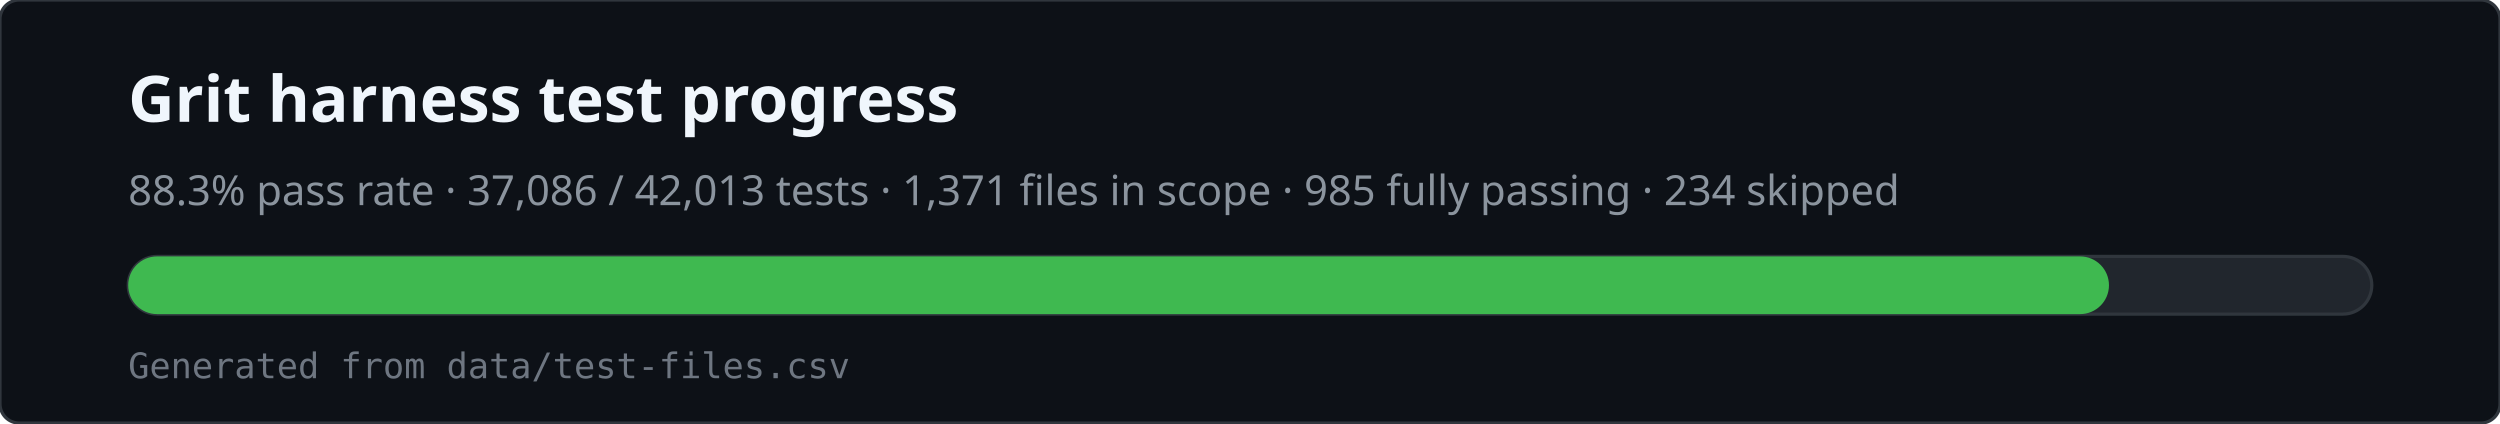
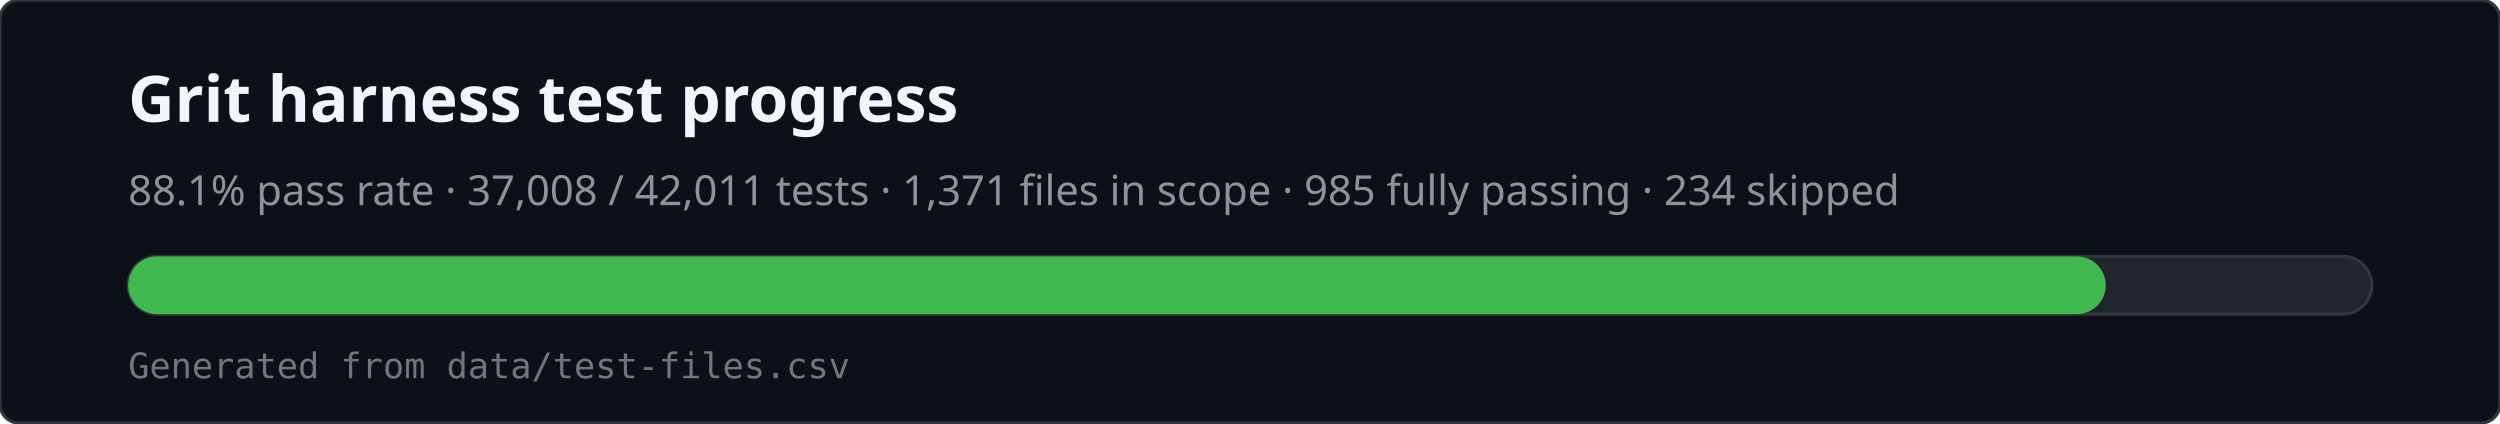
<svg xmlns="http://www.w3.org/2000/svg" viewBox="0 0 780 132" width="780" height="132" role="img" aria-labelledby="svg-title svg-desc">
  <rect x="0" y="0" width="780" height="132" rx="6" fill="#0d1117" stroke="#30363d" />
  <text x="40" y="38" fill="#f0f6fc" font-family="ui-sans-serif,system-ui,sans-serif" font-size="20" font-weight="600">Grit harness test progress</text>
-   <text x="40" y="64" fill="#8b949e" font-family="ui-sans-serif,system-ui,sans-serif" font-size="13">88.3% pass rate · 37,086 / 42,013 tests · 1,371 files in scope · 985 fully passing · 234 skipped</text>
+   <text x="40" y="64" fill="#8b949e" font-family="ui-sans-serif,system-ui,sans-serif" font-size="13">88.1% pass rate · 37,008 / 42,011 tests · 1,371 files in scope · 985 fully passing · 234 skipped</text>
  <rect x="40" y="80" width="700" height="18" rx="9" fill="#21262d" stroke="#30363d" />
-   <rect x="40" y="80" width="618" height="18" rx="9" fill="#3fb950" />
+   <rect x="40" y="80" width="617" height="18" rx="9" fill="#3fb950" />
  <text x="40" y="118" fill="#6e7681" font-family="ui-monospace,monospace" font-size="11">Generated from data/test-files.csv</text>
</svg>
